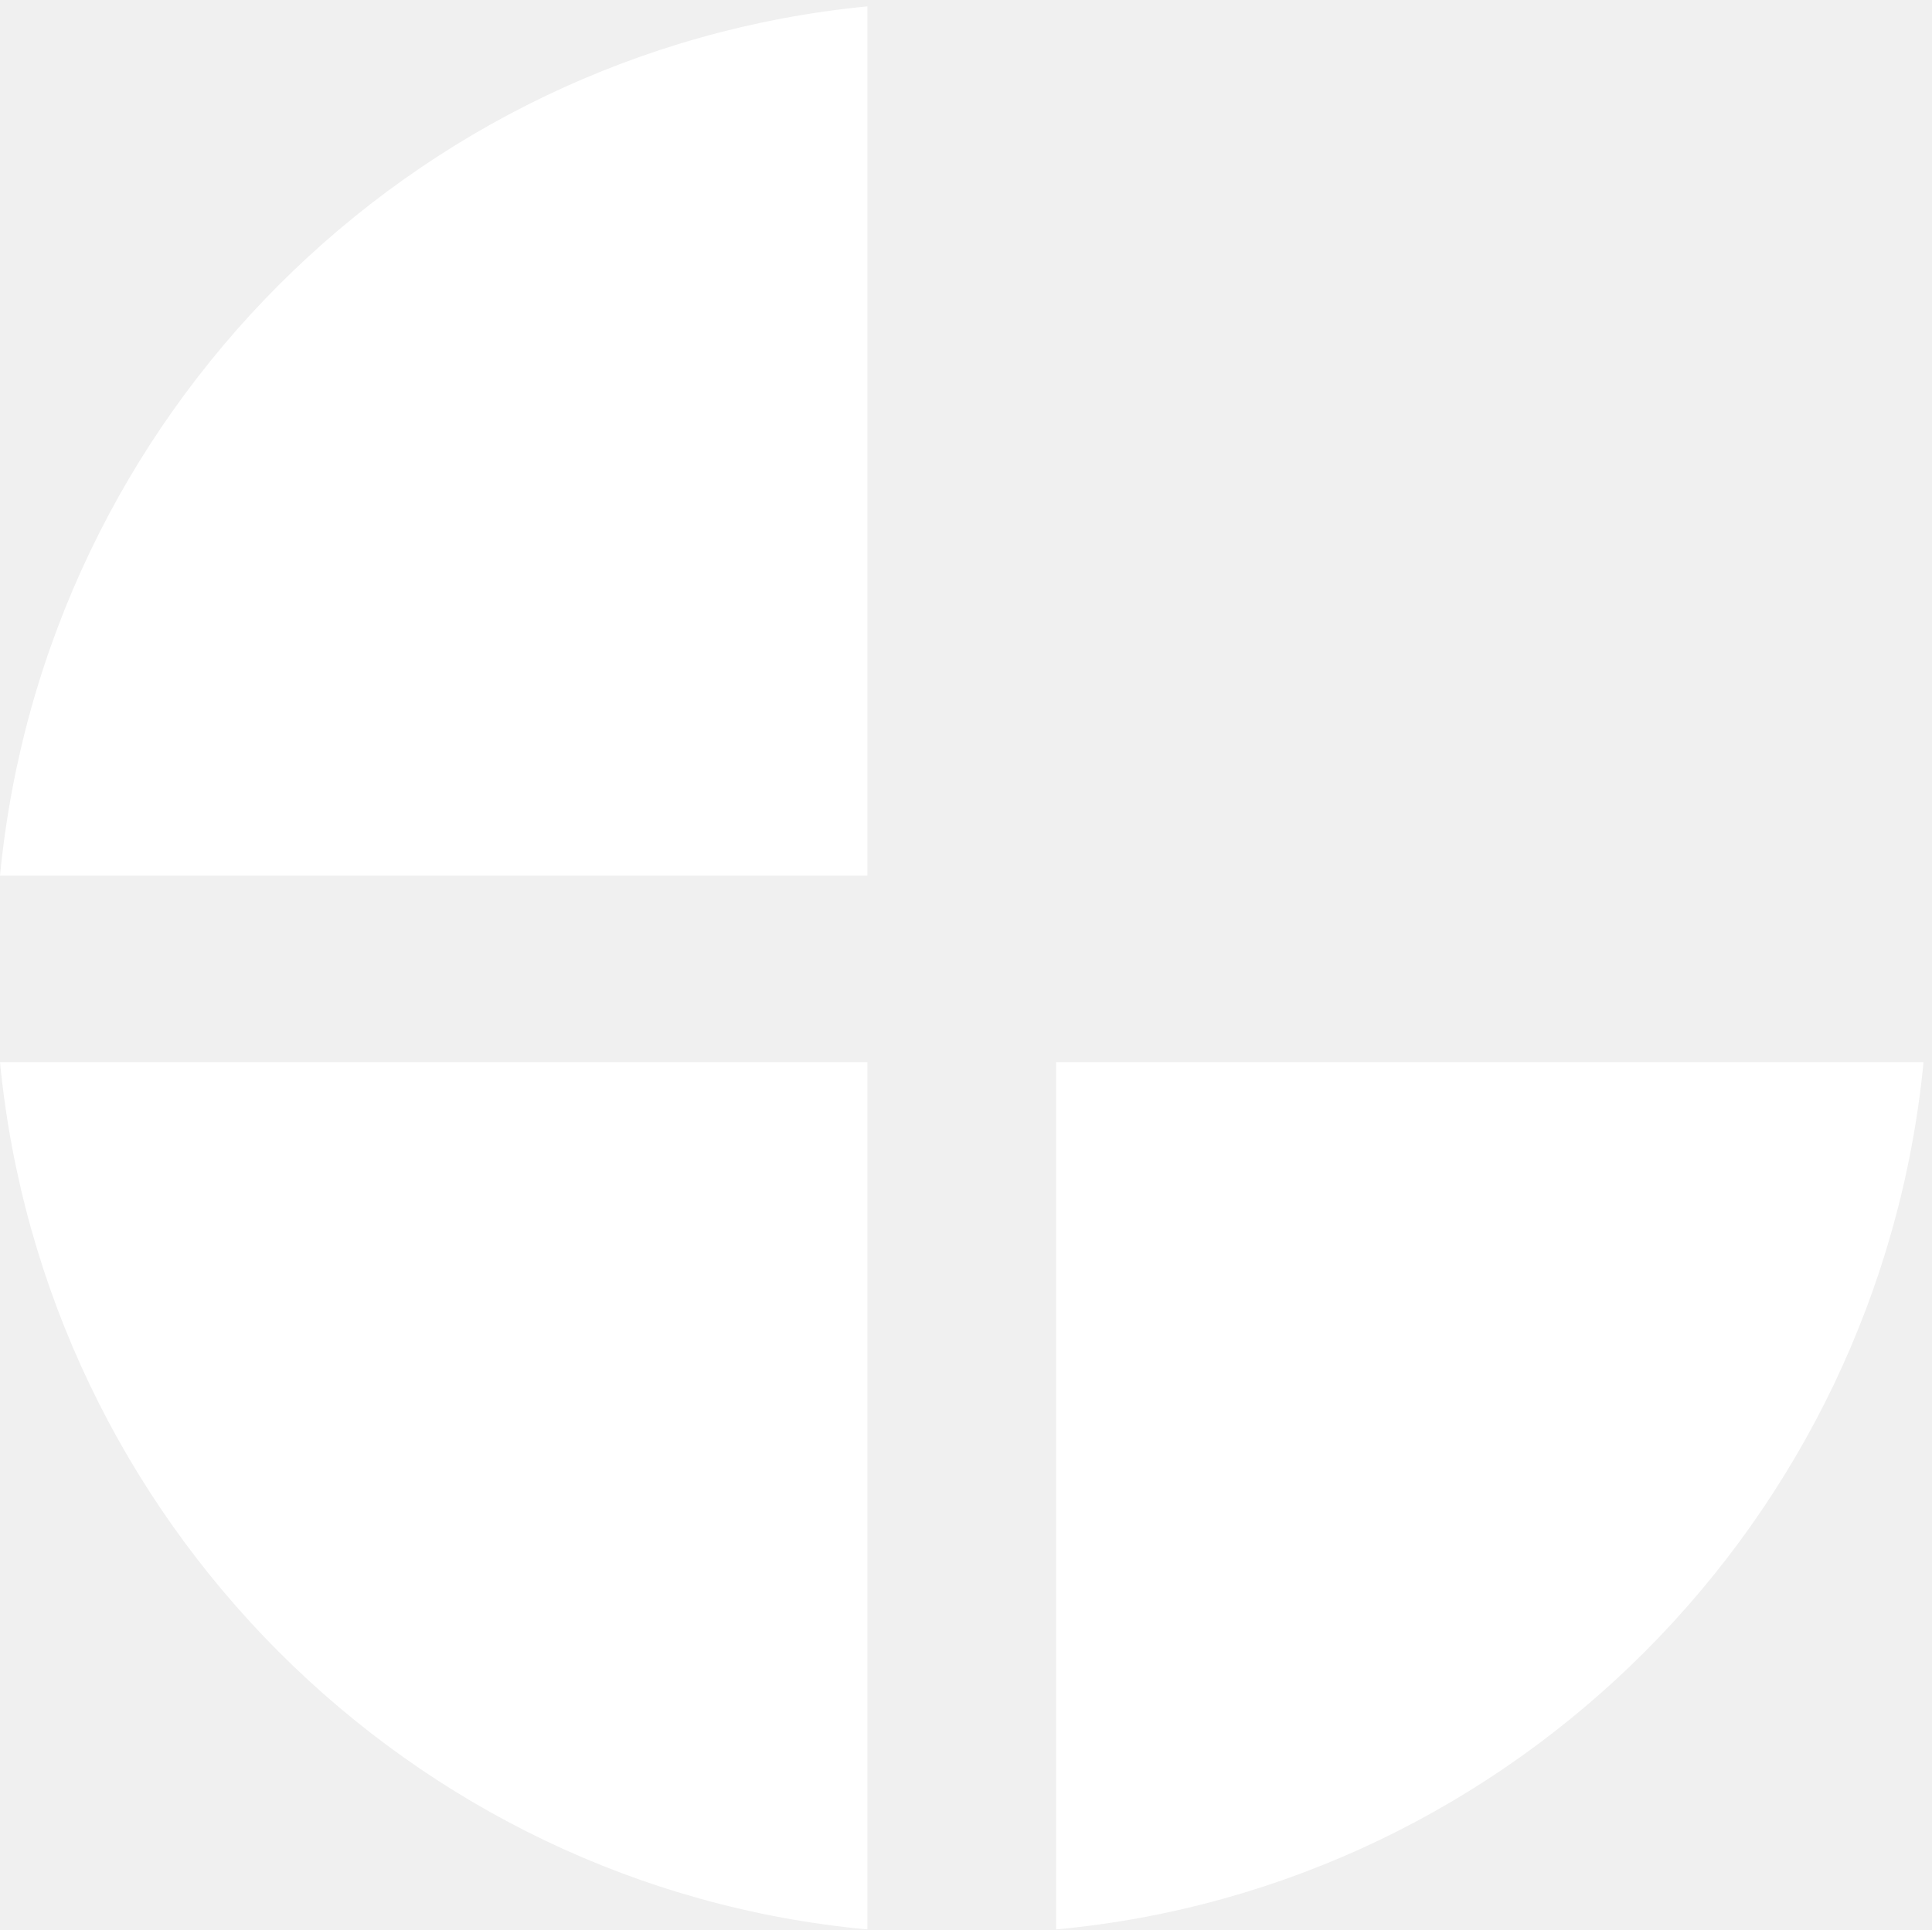
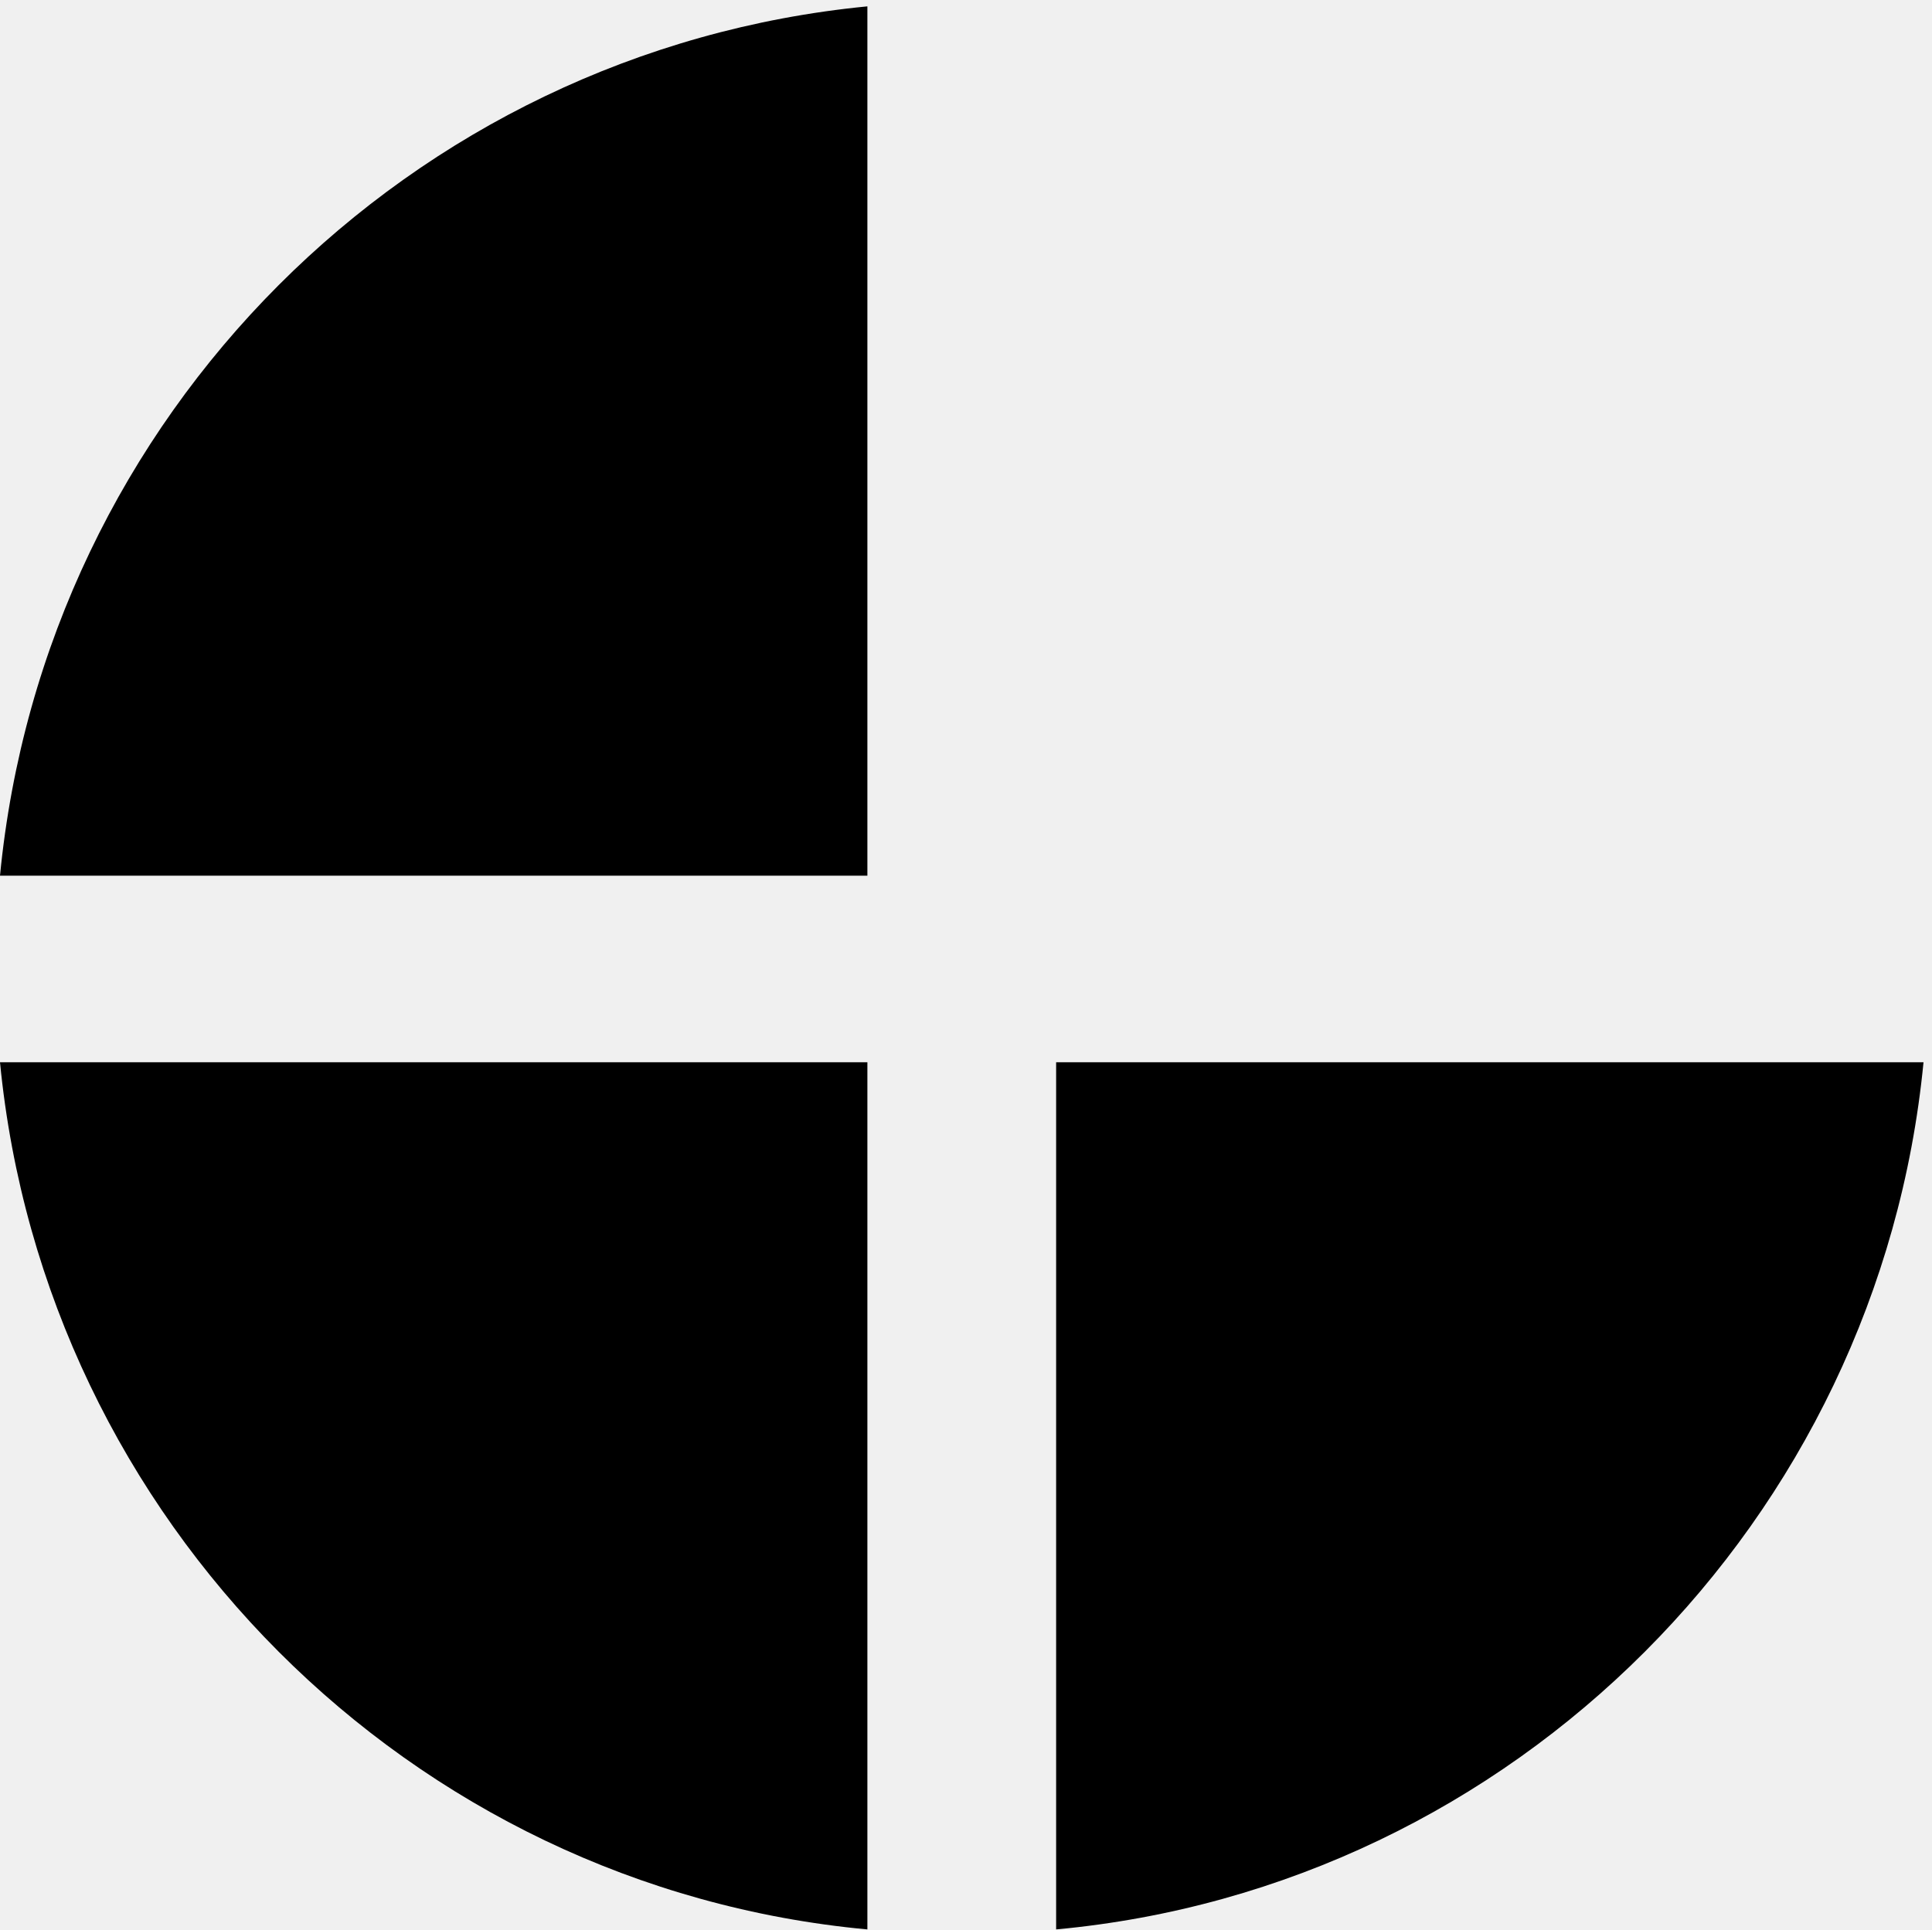
<svg xmlns="http://www.w3.org/2000/svg" version="1.1" baseProfile="tiny" id="Layer_1" x="0px" y="0px" viewBox="0 0 91.1 91" xml:space="preserve">
  <g>
-     <path fill="#FFFFFF" d="M40.9,50.1V91C19.3,89,2.1,71.7,0,50.1H40.9z" />
-     <path fill="#FFFFFF" d="M40.9,41.3H0C2.1,19.6,19.3,2.4,40.9,0.3V41.3z" />
-     <path fill="#FFFFFF" d="M49.8,50.1h40.9C88.6,71.7,71.4,89,49.8,91V50.1z" />
+     <path d="M40.9,50.1V91C19.3,89,2.1,71.7,0,50.1H40.9z" />
+     <path d="M40.9,41.3H0C2.1,19.6,19.3,2.4,40.9,0.3V41.3z" />
+     <path d="M49.8,50.1h40.9C88.6,71.7,71.4,89,49.8,91V50.1z" />
  </g>
</svg>
